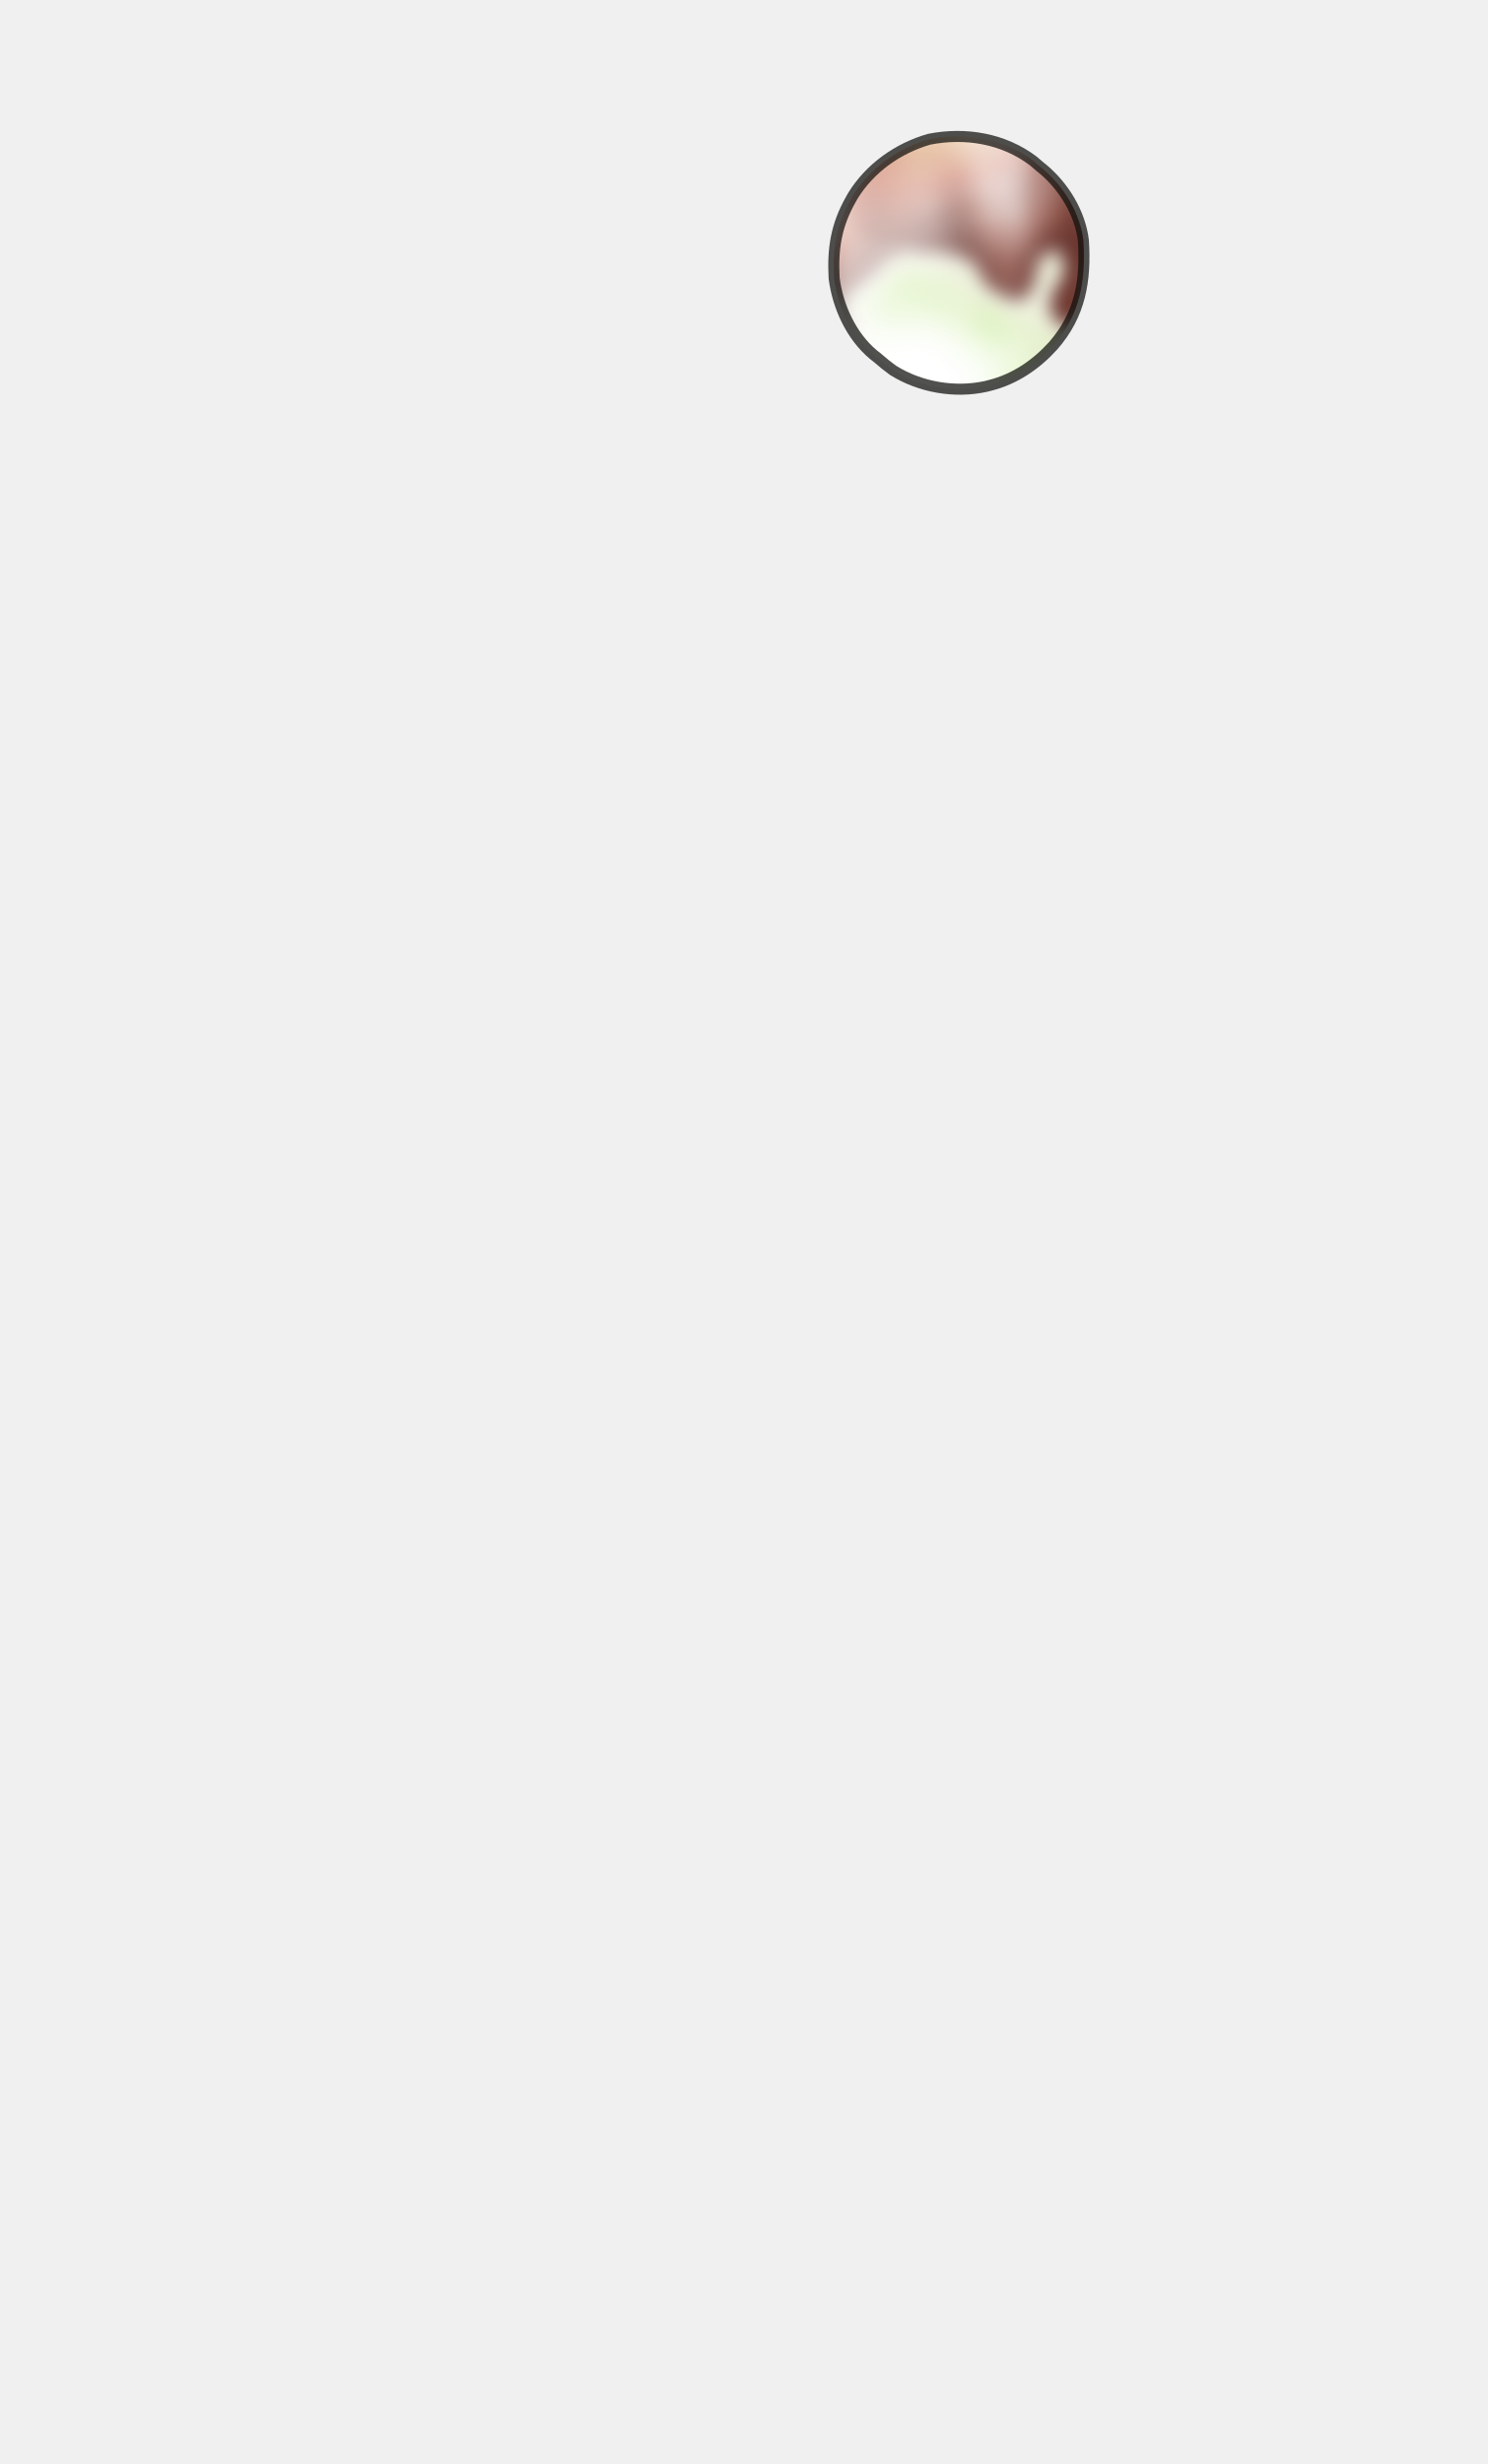
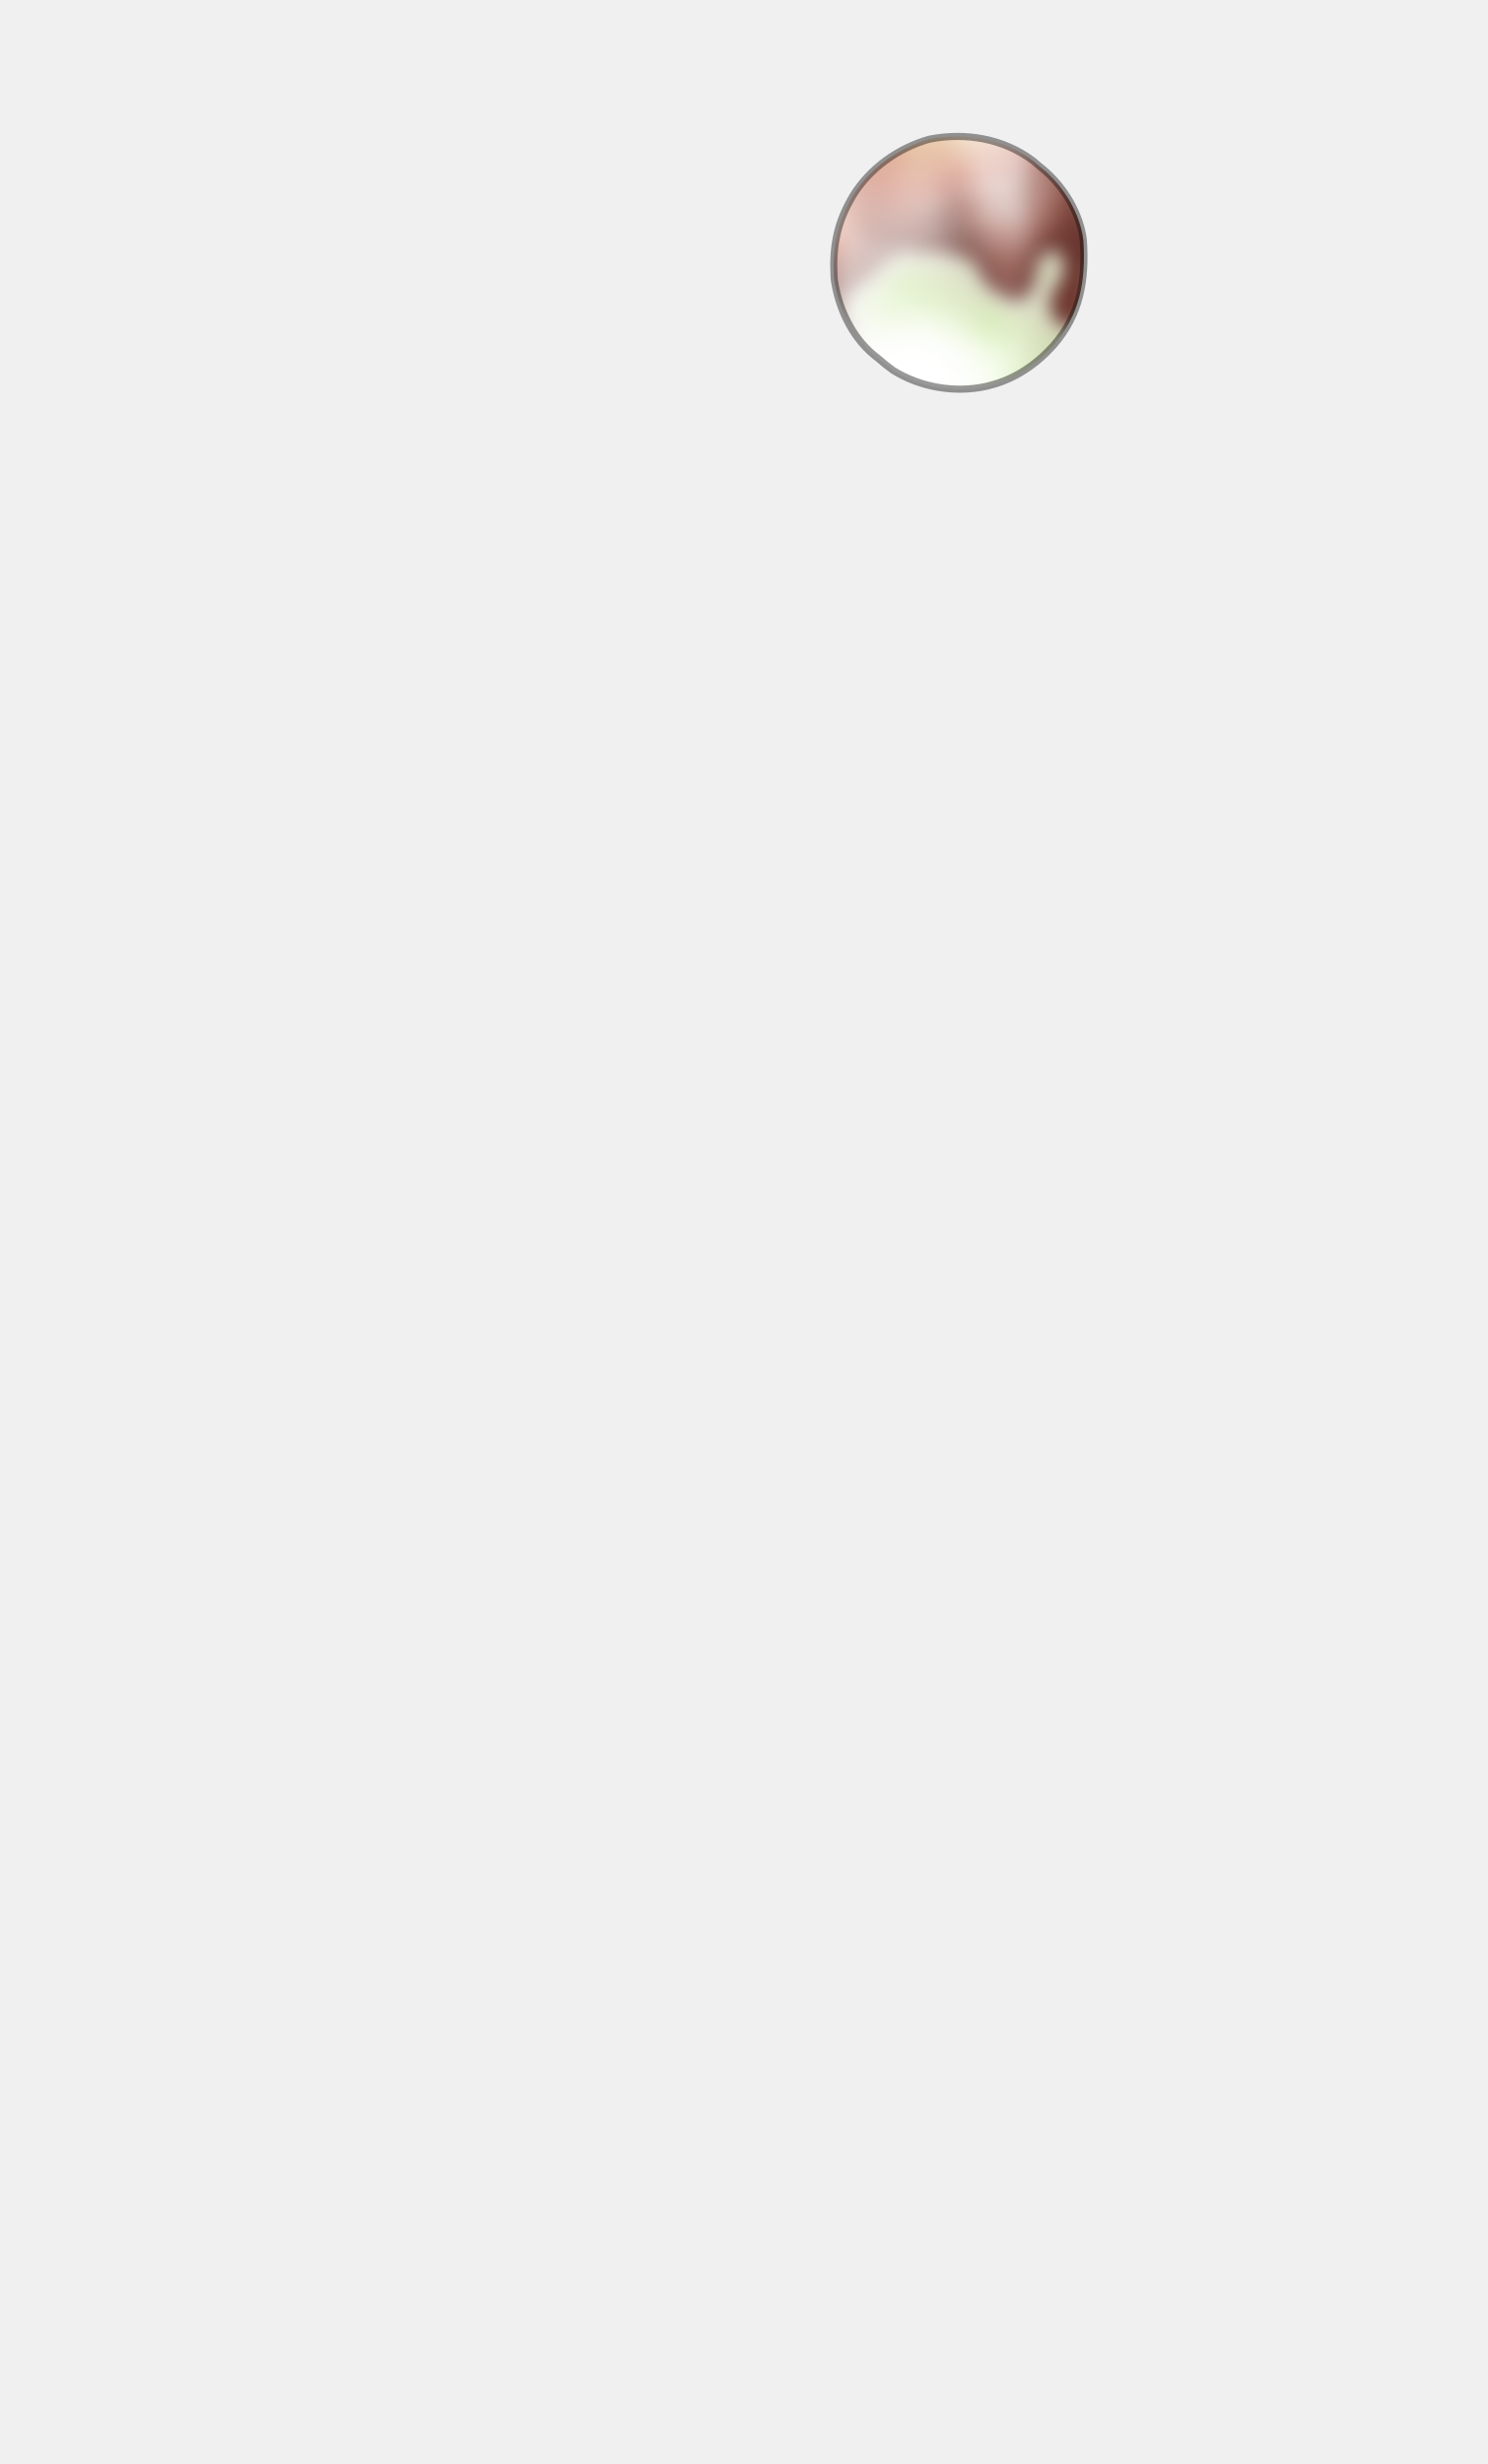
<svg xmlns="http://www.w3.org/2000/svg" viewBox="542.8 71.9 984.7 1630.8" fill="none" role="presentation">
  <defs>
    <g id="mark">
      <path transform="translate(1226.9 178.5)" d="M0 0 C1.366 1.153 2.72 2.32 4.062 3.5 C4.796 4.092 5.529 4.683 6.285 5.293 C20.092 16.779 30.919 34.483 33.062 52.5 C34.757 79.191 31.044 101.626 13.088 122.198 C1.807 134.704 -12.396 144.411 -28.938 148.5 C-29.714 148.702 -30.49 148.905 -31.289 149.113 C-51.99 153.71 -74.995 149.758 -92.938 138.5 C-96.432 135.997 -99.702 133.326 -102.938 130.5 C-103.908 129.728 -104.879 128.956 -105.879 128.16 C-120.646 115.849 -129.549 96.249 -131.938 77.5 C-132.993 57.95 -130.603 42.608 -120.938 25.5 C-120.464 24.657 -119.991 23.814 -119.504 22.945 C-108.183 4.603 -89.655 -8.503 -69.062 -14.438 C-44.979 -19.201 -19.706 -14.951 0 0 Z" />
    </g>
    <mask id="markMask" maskUnits="userSpaceOnUse" x="542.8" y="71.9" width="984.7" height="1630.8">
      <use href="#mark" fill="#ffffff" />
    </mask>
    <linearGradient id="film" gradientUnits="userSpaceOnUse" spreadMethod="repeat" x1="630.2" y1="159.3" x2="1001.4" y2="654.4">
-       <stop offset="0" stop-color="#ffffff" />
+       <stop offset="0" stop-color="#dfe8d2" />
      <stop offset="0.1" stop-color="#c6ff3e" />
      <stop offset="0.2" stop-color="#3f6b1f" />
-       <stop offset="0.3" stop-color="#eafff0" />
+       <stop offset="0.3" stop-color="#bfe8cf" />
      <stop offset="0.3" stop-color="#1f5f4a" />
-       <stop offset="0.4" stop-color="#cfe4ff" />
-       <stop offset="0.5" stop-color="#ffffff" />
+       <stop offset="0.4" stop-color="#a9c8ef" />
+       <stop offset="0.5" stop-color="#e4ecd8" />
      <stop offset="0.6" stop-color="#e9c896" />
      <stop offset="0.7" stop-color="#c2624a" />
      <stop offset="0.8" stop-color="#5e2a24" />
-       <stop offset="0.8" stop-color="#f3efe4" />
+       <stop offset="0.8" stop-color="#d8d3c2" />
      <stop offset="0.9" stop-color="#9ee04a" />
-       <stop offset="1" stop-color="#ffffff" />
+       <stop offset="1" stop-color="#dfe8d2" />
    </linearGradient>
    <filter id="slick" x="-10%" y="-10%" width="120%" height="120%" color-interpolation-filters="sRGB">
      <feTurbulence type="fractalNoise" baseFrequency="0.004 0.003" numOctaves="4" seed="11" result="noise" />
      <feDisplacementMap in="SourceGraphic" in2="noise" scale="436.8" xChannelSelector="R" yChannelSelector="G" result="swirl" />
      <feGaussianBlur in="noise" stdDeviation="17.5" result="bump" />
      <feSpecularLighting in="bump" surfaceScale="87.4" specularConstant="1.6" specularExponent="18" lighting-color="#ffffff" result="spec">
        <feDistantLight azimuth="238" elevation="55" />
      </feSpecularLighting>
      <feComposite in="spec" in2="swirl" operator="in" result="specClipped" />
      <feBlend in="swirl" in2="specClipped" mode="screen" result="lit" />
      <feGaussianBlur in="lit" stdDeviation="5.8" />
    </filter>
  </defs>
  <g mask="url(#markMask)">
    <rect x="-267.2" y="-1384.1" width="2604.7" height="4542.9" fill="url(#film)" filter="url(#slick)" />
  </g>
-   <use href="#mark" fill="none" stroke="#0e0e0c" stroke-width="7.3" stroke-opacity="0.72" />
+   <use href="#mark" fill="none" stroke="#0e0e0c" stroke-width="4.7" stroke-opacity="0.42" />
</svg>
